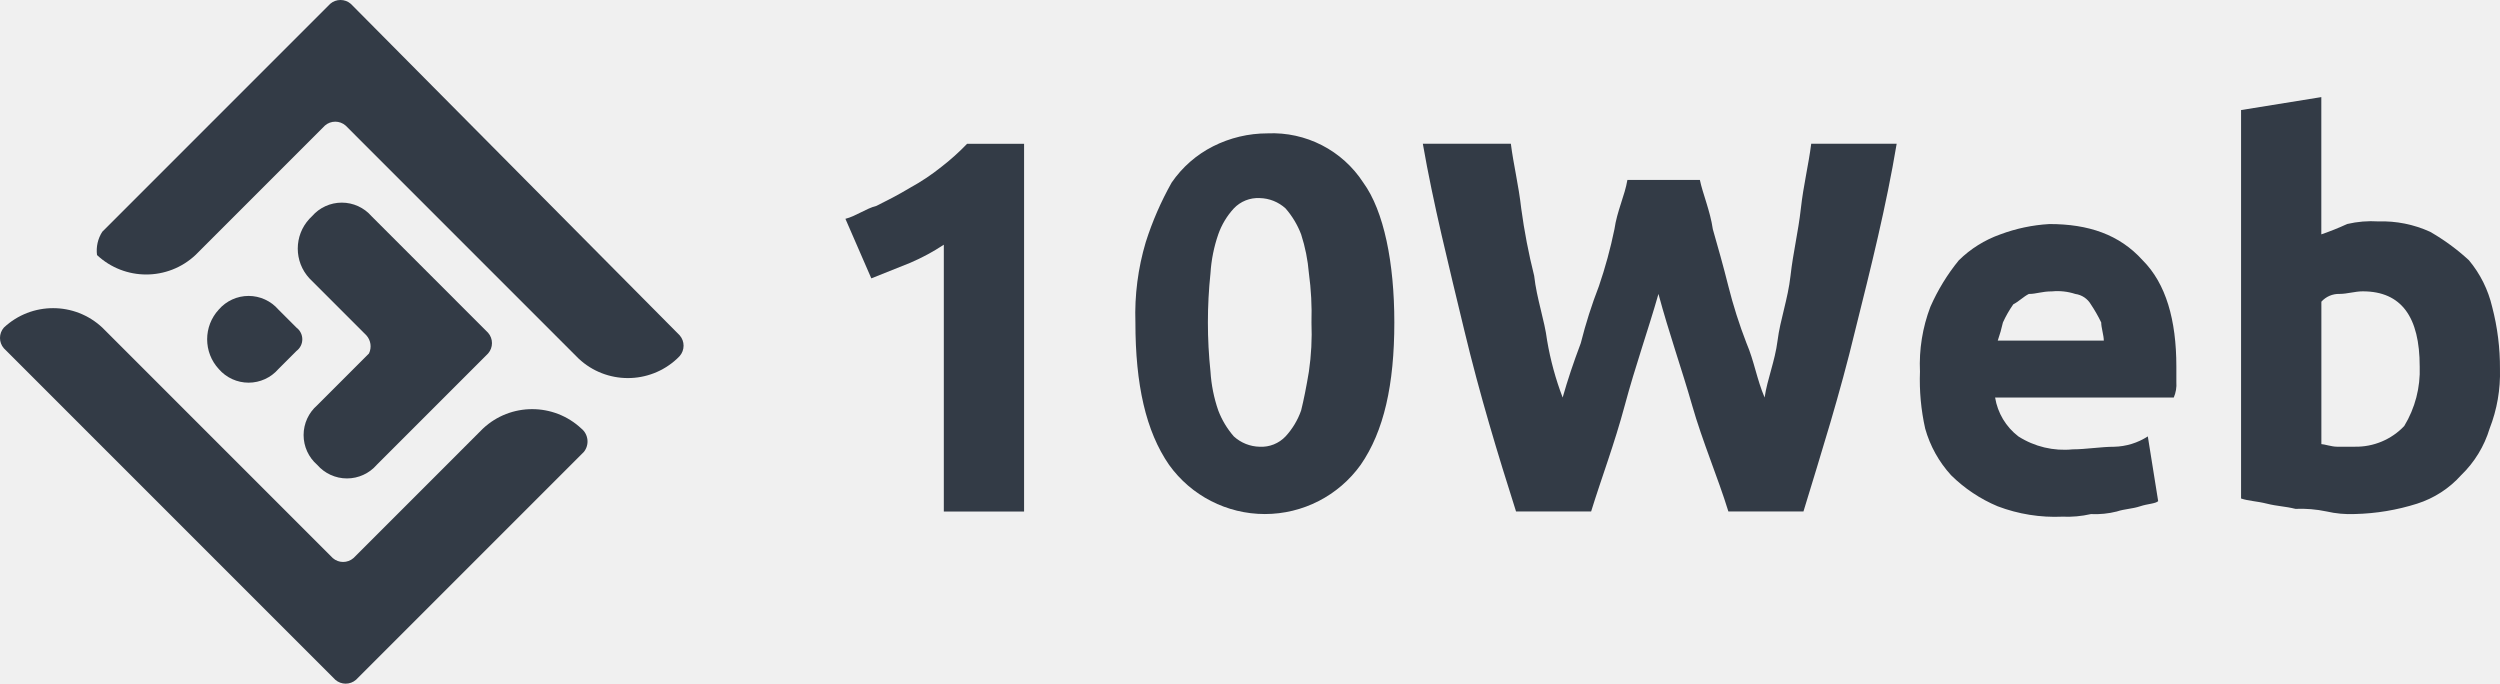
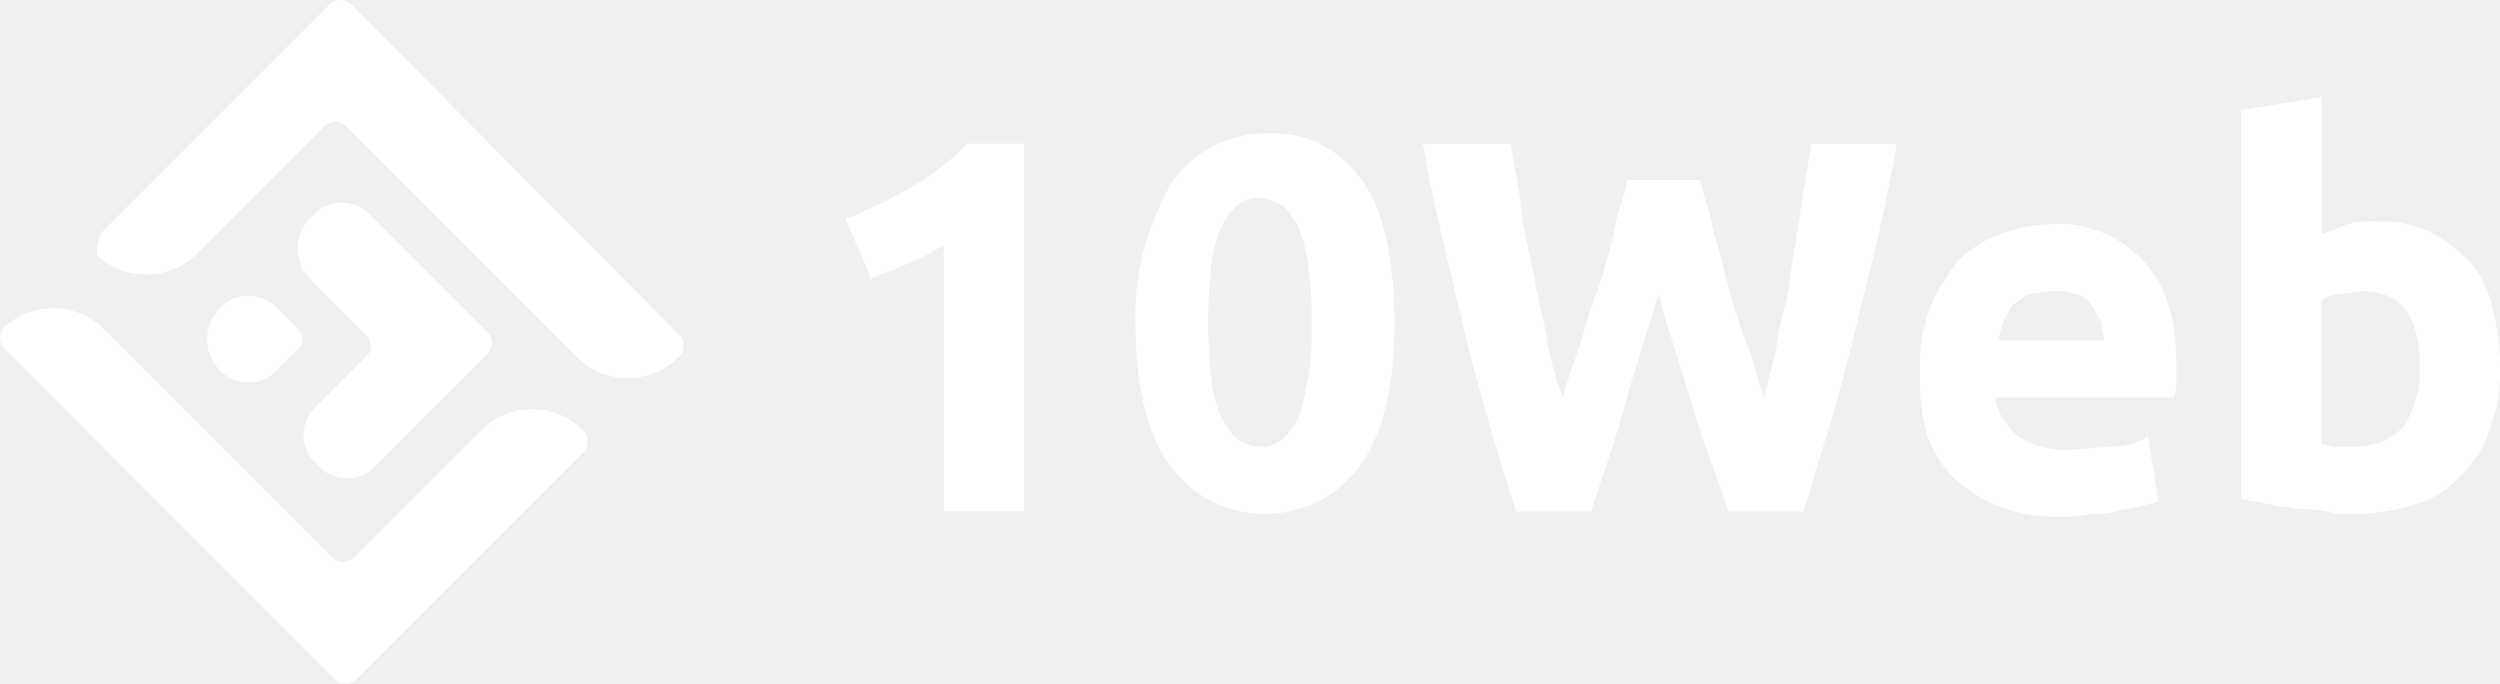
- <svg xmlns="http://www.w3.org/2000/svg" viewBox="0 0 182.84 50">
-   <defs>
-     <style>
-       .cls-1 {
-         fill: #333b46;
-       }
-     </style>
-   </defs>
+ <svg xmlns="http://www.w3.org/2000/svg" width="117.76" height="32.203" viewBox="0 0 117.76 32.203">
  <g id="Group_164" data-name="Group 164" transform="translate(-1682.75 -377.15)">
-     <g id="Group_162" data-name="Group 162" transform="translate(1744.58 384.252)">
-       <path id="Path_73" data-name="Path 73" class="cls-1" d="M1715.4,388.192c.758-.189,1.515-.758,2.272-.947.757-.379,1.515-.758,2.462-1.326a15.767,15.767,0,0,0,2.273-1.515,17.051,17.051,0,0,0,1.894-1.7h4.166v26.894h-5.87V390.086a15.657,15.657,0,0,1-2.462,1.326l-2.84,1.136Z" transform="translate(-1715.4 -379.291)" />
-       <path id="Path_74" data-name="Path 74" class="cls-1" d="M1745.537,396.126c0,4.545-.758,7.955-2.462,10.417a8.621,8.621,0,0,1-14.013,0c-1.7-2.462-2.462-5.871-2.462-10.417a18.419,18.419,0,0,1,.757-5.871,23.189,23.189,0,0,1,1.894-4.356,8.108,8.108,0,0,1,3.03-2.652,8.8,8.8,0,0,1,3.977-.947,7.921,7.921,0,0,1,7.007,3.6C1744.78,387.982,1745.537,391.77,1745.537,396.126Zm-6.06,0a21.769,21.769,0,0,0-.189-3.6,12.548,12.548,0,0,0-.568-2.841,6.305,6.305,0,0,0-1.136-1.894,2.893,2.893,0,0,0-1.894-.758,2.431,2.431,0,0,0-1.894.758,5.469,5.469,0,0,0-1.136,1.894,10.726,10.726,0,0,0-.569,2.841,34.357,34.357,0,0,0,0,7.2,10.715,10.715,0,0,0,.569,2.841,6.3,6.3,0,0,0,1.136,1.894,2.891,2.891,0,0,0,1.894.758,2.432,2.432,0,0,0,1.894-.758,5.476,5.476,0,0,0,1.136-1.894q.284-1.136.568-2.841A19.559,19.559,0,0,0,1739.477,396.126Z" transform="translate(-1705.391 -379.648)" />
-       <path id="Path_75" data-name="Path 75" class="cls-1" d="M1757.964,385.351c.189.947.757,2.273.946,3.6.379,1.326.757,2.651,1.136,4.167a35.376,35.376,0,0,0,1.326,4.167c.568,1.326.757,2.652,1.326,3.977.189-1.326.757-2.651.947-4.167s.757-3.03.947-4.735.568-3.22.757-4.924.568-3.22.757-4.735h6.25c-.757,4.545-1.893,9.091-3.03,13.636-1.136,4.735-2.462,8.9-3.787,13.258h-5.492c-.757-2.462-1.894-5.114-2.651-7.765s-1.7-5.3-2.462-8.144c-.757,2.652-1.7,5.3-2.462,8.144s-1.7,5.3-2.462,7.765h-5.492c-1.326-4.167-2.651-8.523-3.787-13.258s-2.273-9.28-3.03-13.636h6.438c.189,1.515.569,3.03.758,4.735a45.231,45.231,0,0,0,.947,4.924c.189,1.7.757,3.22.947,4.735a22.01,22.01,0,0,0,1.136,4.167c.379-1.326.758-2.462,1.326-3.977a35.261,35.261,0,0,1,1.326-4.167,34.047,34.047,0,0,0,1.136-4.167c.189-1.326.758-2.462.947-3.6Z" transform="translate(-1695.471 -379.291)" />
-       <path id="Path_76" data-name="Path 76" class="cls-1" d="M1756.9,396.6a11.829,11.829,0,0,1,.758-4.735,14.843,14.843,0,0,1,2.083-3.409,8.246,8.246,0,0,1,3.03-1.894,12.223,12.223,0,0,1,3.6-.758c2.841,0,5.113.758,6.818,2.652,1.7,1.7,2.462,4.356,2.462,7.765v1.136a2.4,2.4,0,0,1-.19,1.136h-13.066a4.49,4.49,0,0,0,1.7,2.841,6.215,6.215,0,0,0,3.977.947c.947,0,2.083-.189,3.03-.189a4.739,4.739,0,0,0,2.462-.758l.757,4.735c-.189.189-.757.189-1.326.379s-1.136.189-1.7.379a6.435,6.435,0,0,1-1.893.189,7.77,7.77,0,0,1-2.083.189,11.833,11.833,0,0,1-4.734-.758,10.743,10.743,0,0,1-3.409-2.273,8.437,8.437,0,0,1-1.894-3.409A16.251,16.251,0,0,1,1756.9,396.6Zm13.445-2.273c0-.379-.19-.947-.19-1.326a10.86,10.86,0,0,0-.758-1.326,1.557,1.557,0,0,0-1.136-.758,4.2,4.2,0,0,0-1.7-.189c-.757,0-1.136.189-1.7.189-.378.189-.758.568-1.136.758a8.259,8.259,0,0,0-.758,1.326,12.061,12.061,0,0,1-.378,1.326Z" transform="translate(-1678.311 -376.52)" />
-       <path id="Path_77" data-name="Path 77" class="cls-1" d="M1788.237,400.786a11.109,11.109,0,0,1-.757,4.356,7.925,7.925,0,0,1-2.083,3.409,7.3,7.3,0,0,1-3.219,2.083,16.275,16.275,0,0,1-4.545.758,7.767,7.767,0,0,1-2.083-.189,9.219,9.219,0,0,0-2.272-.189c-.757-.189-1.326-.189-2.083-.379s-1.325-.189-1.894-.379V381.847l5.87-.947v10.038a19.613,19.613,0,0,0,1.894-.758,7.8,7.8,0,0,1,2.273-.189,8.479,8.479,0,0,1,3.787.758,15.683,15.683,0,0,1,2.841,2.083,8.254,8.254,0,0,1,1.7,3.409A17.615,17.615,0,0,1,1788.237,400.786Zm-5.871-.189c0-3.6-1.325-5.492-4.166-5.492-.568,0-1.136.189-1.7.189a1.719,1.719,0,0,0-1.325.568v10.417c.189,0,.757.189,1.136.189h1.326a4.848,4.848,0,0,0,3.6-1.515A7.844,7.844,0,0,0,1782.367,400.6Z" transform="translate(-1667.229 -380.9)" />
+     <g id="Group_162" data-name="Group 162" transform="translate(1722.573 381.724)">
+       <path id="Path_73" data-name="Path 73" d="M1715.4,386.237c.488-.122.976-.488,1.464-.61.488-.244.976-.488,1.585-.854a10.115,10.115,0,0,0,1.464-.976,11.017,11.017,0,0,0,1.22-1.1h2.683v17.321h-3.781V387.457a10.034,10.034,0,0,1-1.586.854l-1.829.732Z" transform="translate(-1715.4 -380.504)" fill="#fff" />
+       <path id="Path_74" data-name="Path 74" d="M1738.8,391.2c0,2.928-.488,5.123-1.586,6.709a5.552,5.552,0,0,1-9.025,0c-1.1-1.586-1.586-3.781-1.586-6.709a11.863,11.863,0,0,1,.488-3.781,14.9,14.9,0,0,1,1.22-2.806,5.219,5.219,0,0,1,1.951-1.708,5.672,5.672,0,0,1,2.562-.61,5.1,5.1,0,0,1,4.513,2.318C1738.309,385.959,1738.8,388.4,1738.8,391.2Zm-3.9,0a14.011,14.011,0,0,0-.122-2.318,8.055,8.055,0,0,0-.366-1.83,4.071,4.071,0,0,0-.732-1.22,1.864,1.864,0,0,0-1.22-.488,1.565,1.565,0,0,0-1.219.488,3.519,3.519,0,0,0-.732,1.22,6.916,6.916,0,0,0-.366,1.83,22.085,22.085,0,0,0,0,4.635,6.9,6.9,0,0,0,.366,1.83,4.053,4.053,0,0,0,.732,1.22,1.862,1.862,0,0,0,1.219.488,1.567,1.567,0,0,0,1.22-.488,3.535,3.535,0,0,0,.732-1.22q.182-.732.366-1.83A12.589,12.589,0,0,0,1734.894,391.2Z" transform="translate(-1712.939 -380.592)" fill="#fff" />
+       <path id="Path_75" data-name="Path 75" d="M1750.751,384.408c.121.61.487,1.464.609,2.318.244.854.488,1.708.732,2.684a22.784,22.784,0,0,0,.853,2.684c.366.854.488,1.708.854,2.562.122-.854.487-1.708.61-2.684s.487-1.952.61-3.049.366-2.074.488-3.172.366-2.074.488-3.05h4.025c-.487,2.928-1.219,5.855-1.951,8.783-.732,3.049-1.585,5.733-2.439,8.539h-3.537c-.488-1.586-1.22-3.294-1.708-5s-1.1-3.415-1.586-5.245c-.488,1.708-1.1,3.415-1.586,5.245s-1.1,3.416-1.585,5h-3.537c-.854-2.684-1.708-5.489-2.439-8.539s-1.464-5.977-1.952-8.783h4.147c.122.976.366,1.952.488,3.05a29.256,29.256,0,0,0,.61,3.172c.122,1.1.488,2.074.61,3.049a14.154,14.154,0,0,0,.732,2.684c.244-.854.488-1.586.854-2.562a22.767,22.767,0,0,1,.853-2.684,21.88,21.88,0,0,0,.732-2.684c.122-.854.488-1.586.61-2.318Z" transform="translate(-1710.501 -380.504)" fill="#fff" />
+       <path id="Path_76" data-name="Path 76" d="M1756.9,392.753a7.627,7.627,0,0,1,.488-3.05,9.59,9.59,0,0,1,1.342-2.2,5.312,5.312,0,0,1,1.952-1.22A7.869,7.869,0,0,1,1763,385.8a5.533,5.533,0,0,1,4.391,1.708c1.1,1.1,1.585,2.805,1.585,5v.732a1.545,1.545,0,0,1-.122.732h-8.415a2.891,2.891,0,0,0,1.1,1.83,4,4,0,0,0,2.561.61c.61,0,1.342-.122,1.952-.122a3.053,3.053,0,0,0,1.586-.488l.488,3.049c-.122.122-.488.122-.854.244s-.732.122-1.1.244a4.143,4.143,0,0,1-1.219.122,5.01,5.01,0,0,1-1.342.122,7.618,7.618,0,0,1-3.049-.488,6.916,6.916,0,0,1-2.2-1.464,5.431,5.431,0,0,1-1.22-2.2A10.477,10.477,0,0,1,1756.9,392.753Zm8.66-1.464c0-.244-.122-.61-.122-.854a7.005,7.005,0,0,0-.487-.854,1,1,0,0,0-.733-.488,2.7,2.7,0,0,0-1.1-.122c-.487,0-.732.122-1.1.122-.244.122-.488.366-.732.488a5.324,5.324,0,0,0-.488.854,7.758,7.758,0,0,1-.244.854Z" transform="translate(-1706.284 -379.823)" fill="#fff" />
+       <path id="Path_77" data-name="Path 77" d="M1781.5,393.708a7.159,7.159,0,0,1-.488,2.806,5.1,5.1,0,0,1-1.342,2.2,4.7,4.7,0,0,1-2.073,1.342,10.484,10.484,0,0,1-2.928.488,5,5,0,0,1-1.341-.122,5.944,5.944,0,0,0-1.464-.122c-.488-.122-.854-.122-1.342-.244s-.853-.122-1.219-.244v-18.3l3.781-.61v6.465a12.6,12.6,0,0,0,1.22-.488,5.028,5.028,0,0,1,1.464-.122,5.462,5.462,0,0,1,2.439.488,10.128,10.128,0,0,1,1.83,1.342,5.319,5.319,0,0,1,1.1,2.2A11.339,11.339,0,0,1,1781.5,393.708Zm-3.781-.122c0-2.318-.853-3.537-2.683-3.537-.366,0-.732.122-1.1.122a1.108,1.108,0,0,0-.854.366v6.709c.122,0,.488.122.732.122h.854a3.122,3.122,0,0,0,2.317-.976A5.053,5.053,0,0,0,1777.716,393.586Z" transform="translate(-1703.56 -380.9)" fill="#fff" />
    </g>
    <g id="Group_163" data-name="Group 163" transform="translate(1682.75 377.15)">
-       <path id="Path_78" data-name="Path 78" class="cls-1" d="M1686.879,394.1l16.665-16.667a1.152,1.152,0,0,1,1.515,0l24.05,24.242a1.152,1.152,0,0,1,0,1.515l-.189.189a5.268,5.268,0,0,1-7.2,0l-17.043-17.046a1.152,1.152,0,0,0-1.515,0l-9.468,9.47a5.267,5.267,0,0,1-7.2,0h0A2.547,2.547,0,0,1,1686.879,394.1Z" transform="translate(-1679.399 -377.15)" />
-       <path id="Path_79" data-name="Path 79" class="cls-1" d="M1725.453,399.561l-16.665,16.667a1.152,1.152,0,0,1-1.515,0l-24.24-24.242a1.153,1.153,0,0,1,0-1.515h0a5.268,5.268,0,0,1,7.2,0l16.854,16.856a1.152,1.152,0,0,0,1.515,0l9.469-9.47a5.267,5.267,0,0,1,7.2,0h0A1.217,1.217,0,0,1,1725.453,399.561Z" transform="translate(-1682.75 -366.512)" />
-       <path id="Path_80" data-name="Path 80" class="cls-1" d="M1699.268,394.681l-4.166-4.167a3.207,3.207,0,0,1,0-4.356l.189-.189a2.882,2.882,0,0,1,4.356,0l8.522,8.523a1.152,1.152,0,0,1,0,1.515l-8.143,8.144a2.882,2.882,0,0,1-4.356,0h0a2.883,2.883,0,0,1,0-4.356l3.787-3.788A1.2,1.2,0,0,0,1699.268,394.681Z" transform="translate(-1672.472 -370.155)" />
-       <path id="Path_81" data-name="Path 81" class="cls-1" d="M1697.284,390.9l-1.326-1.326a2.882,2.882,0,0,0-4.355,0h0a3.207,3.207,0,0,0,0,4.356h0a2.882,2.882,0,0,0,4.355,0l1.326-1.326A1.065,1.065,0,0,0,1697.284,390.9Z" transform="translate(-1675.6 -366.937)" />
+       <path id="Path_78" data-name="Path 78" d="M1686.744,388.067l10.733-10.734a.742.742,0,0,1,.976,0l15.49,15.614a.743.743,0,0,1,0,.976l-.122.122a3.393,3.393,0,0,1-4.635,0l-10.977-10.978a.742.742,0,0,0-.976,0l-6.1,6.1a3.393,3.393,0,0,1-4.635,0h0A1.641,1.641,0,0,1,1686.744,388.067Z" transform="translate(-1681.927 -377.15)" fill="#fff" />
+       <path id="Path_79" data-name="Path 79" d="M1710.253,395.82l-10.733,10.734a.742.742,0,0,1-.976,0l-15.612-15.614a.743.743,0,0,1,0-.976h0a3.393,3.393,0,0,1,4.635,0l10.855,10.856a.742.742,0,0,0,.976,0l6.1-6.1a3.392,3.392,0,0,1,4.635,0h0A.783.783,0,0,1,1710.253,395.82Z" transform="translate(-1682.75 -374.534)" fill="#fff" />
+       <path id="Path_80" data-name="Path 80" d="M1697.482,391.227l-2.684-2.684a2.066,2.066,0,0,1,0-2.805l.122-.122a1.856,1.856,0,0,1,2.805,0l5.488,5.489a.741.741,0,0,1,0,.976l-5.244,5.245a1.856,1.856,0,0,1-2.805,0h0a1.856,1.856,0,0,1,0-2.806l2.44-2.44A.772.772,0,0,0,1697.482,391.227Z" transform="translate(-1680.223 -375.43)" fill="#fff" />
+       <path id="Path_81" data-name="Path 81" d="M1694.958,390.069l-.854-.854a1.856,1.856,0,0,0-2.805,0h0a2.066,2.066,0,0,0,0,2.806h0a1.856,1.856,0,0,0,2.805,0l.854-.854A.686.686,0,0,0,1694.958,390.069Z" transform="translate(-1680.993 -374.639)" fill="#fff" />
    </g>
  </g>
</svg>
